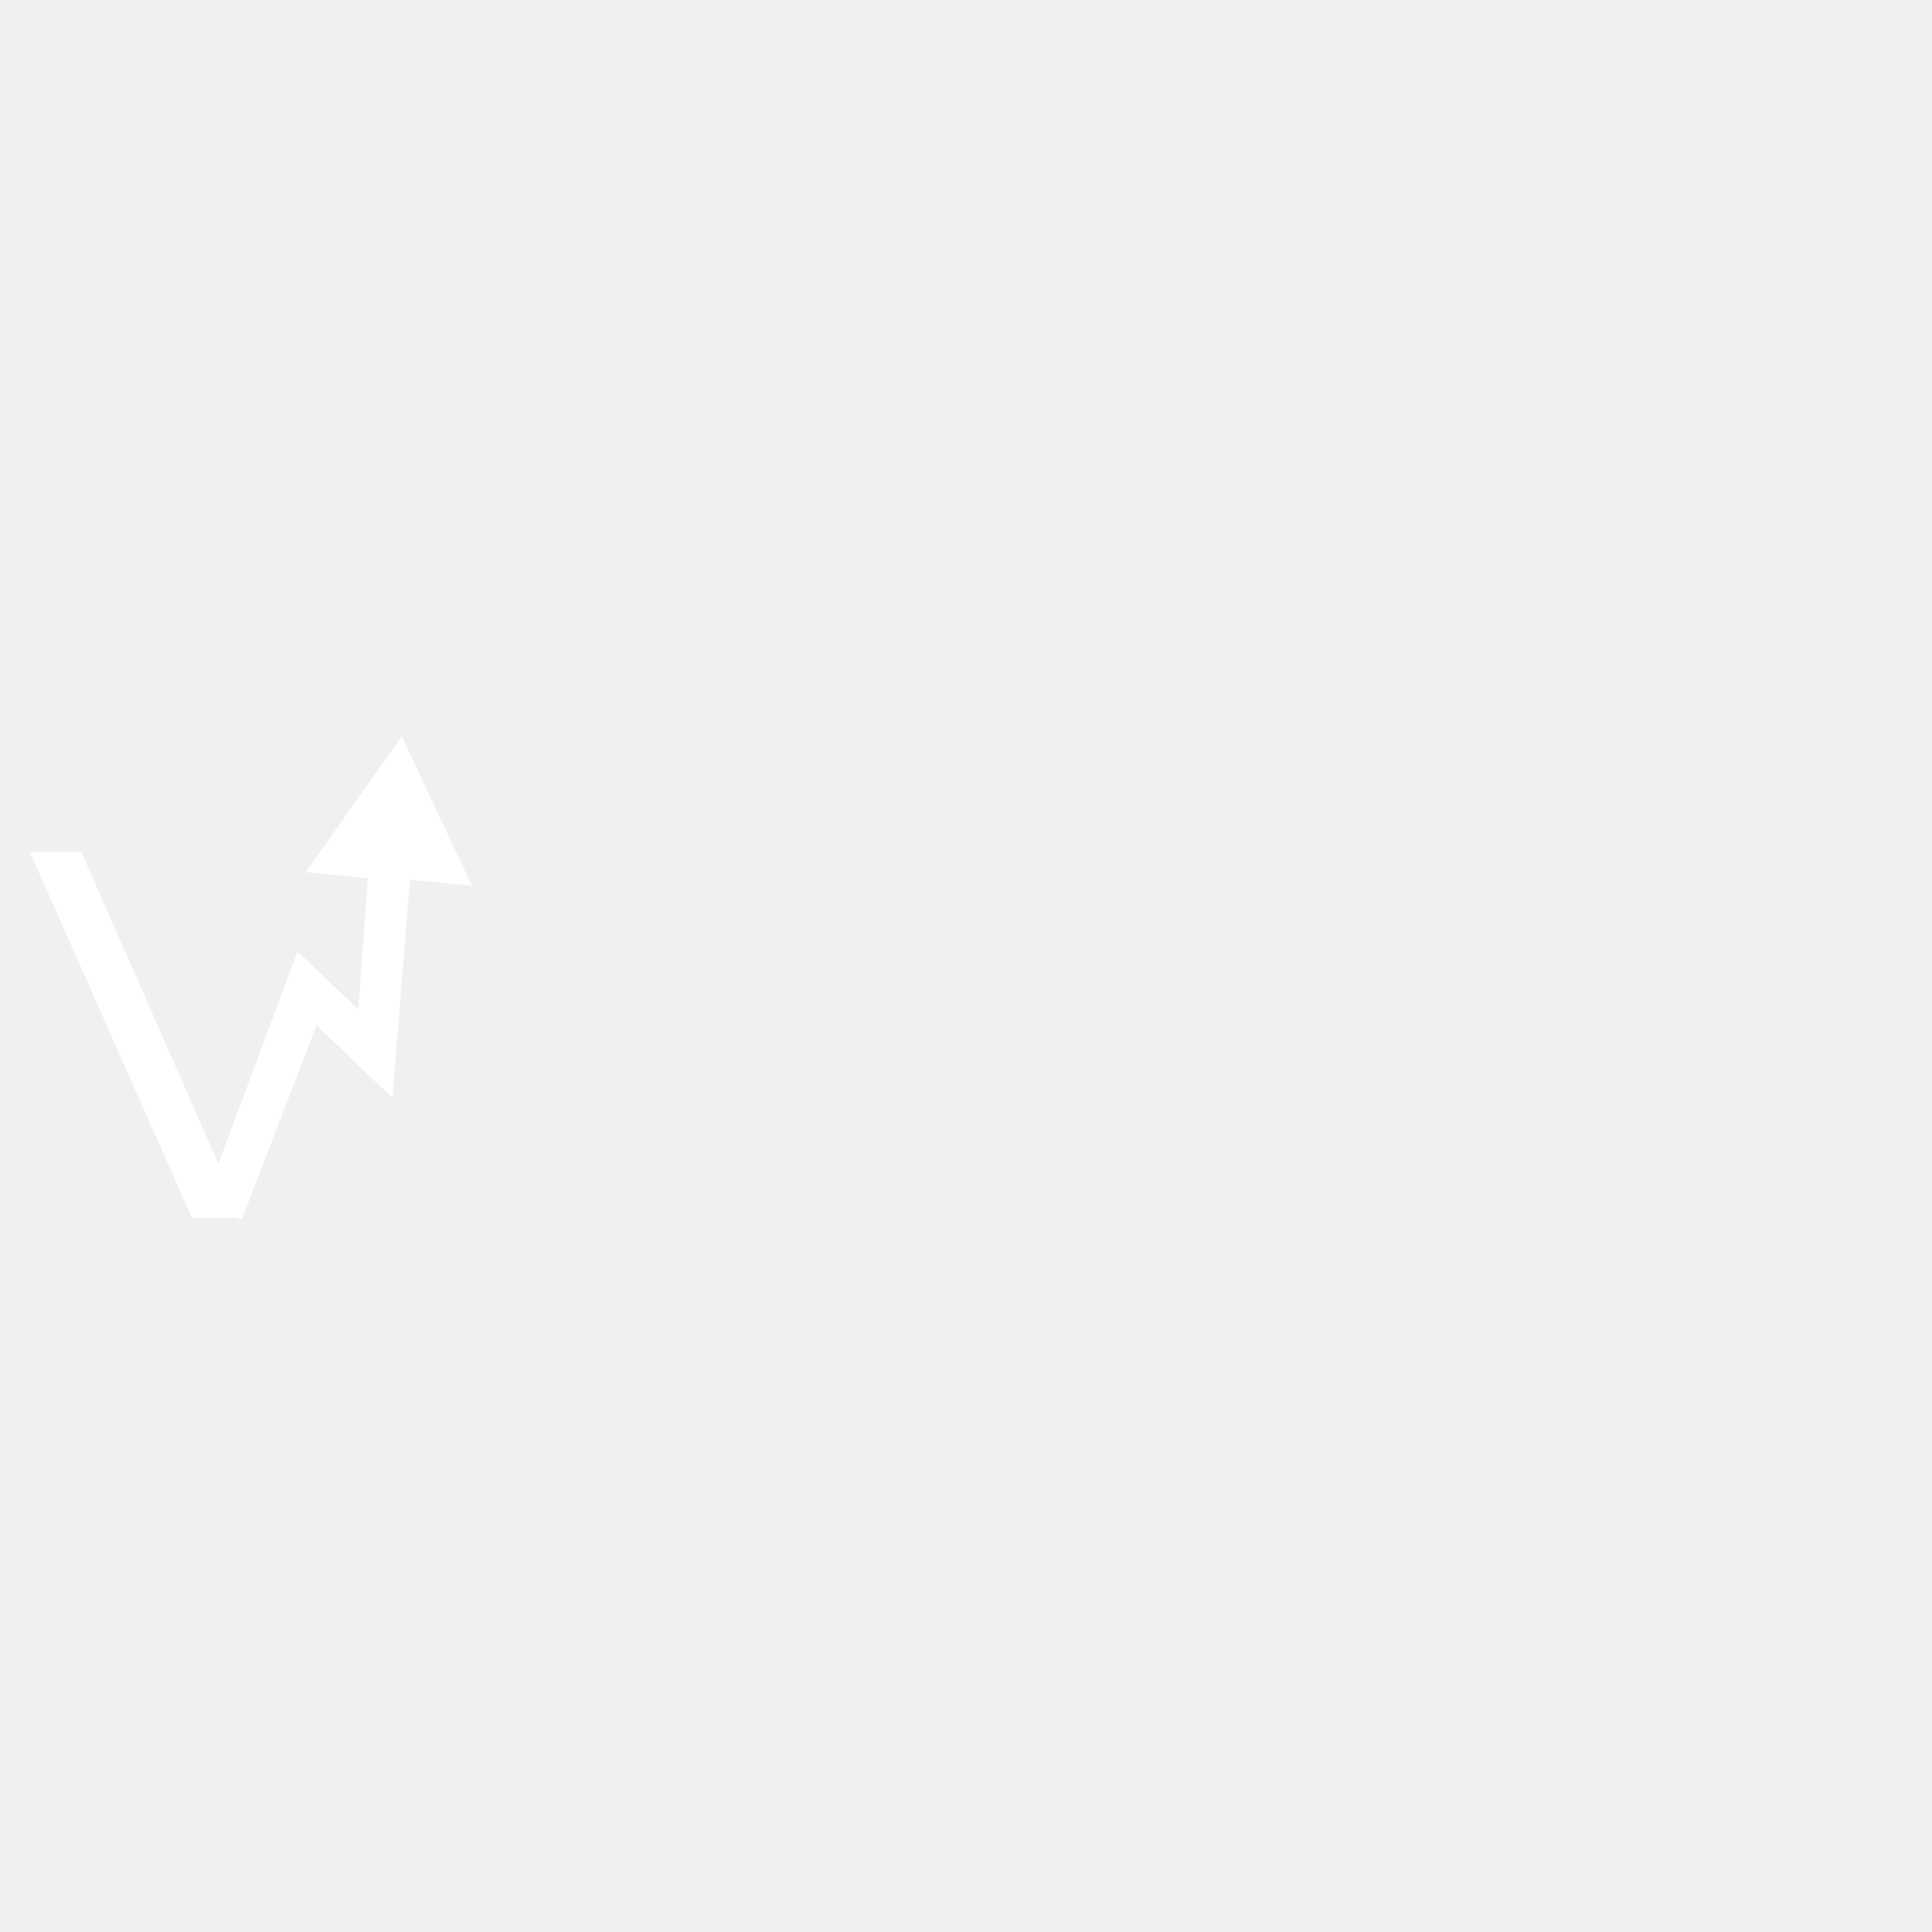
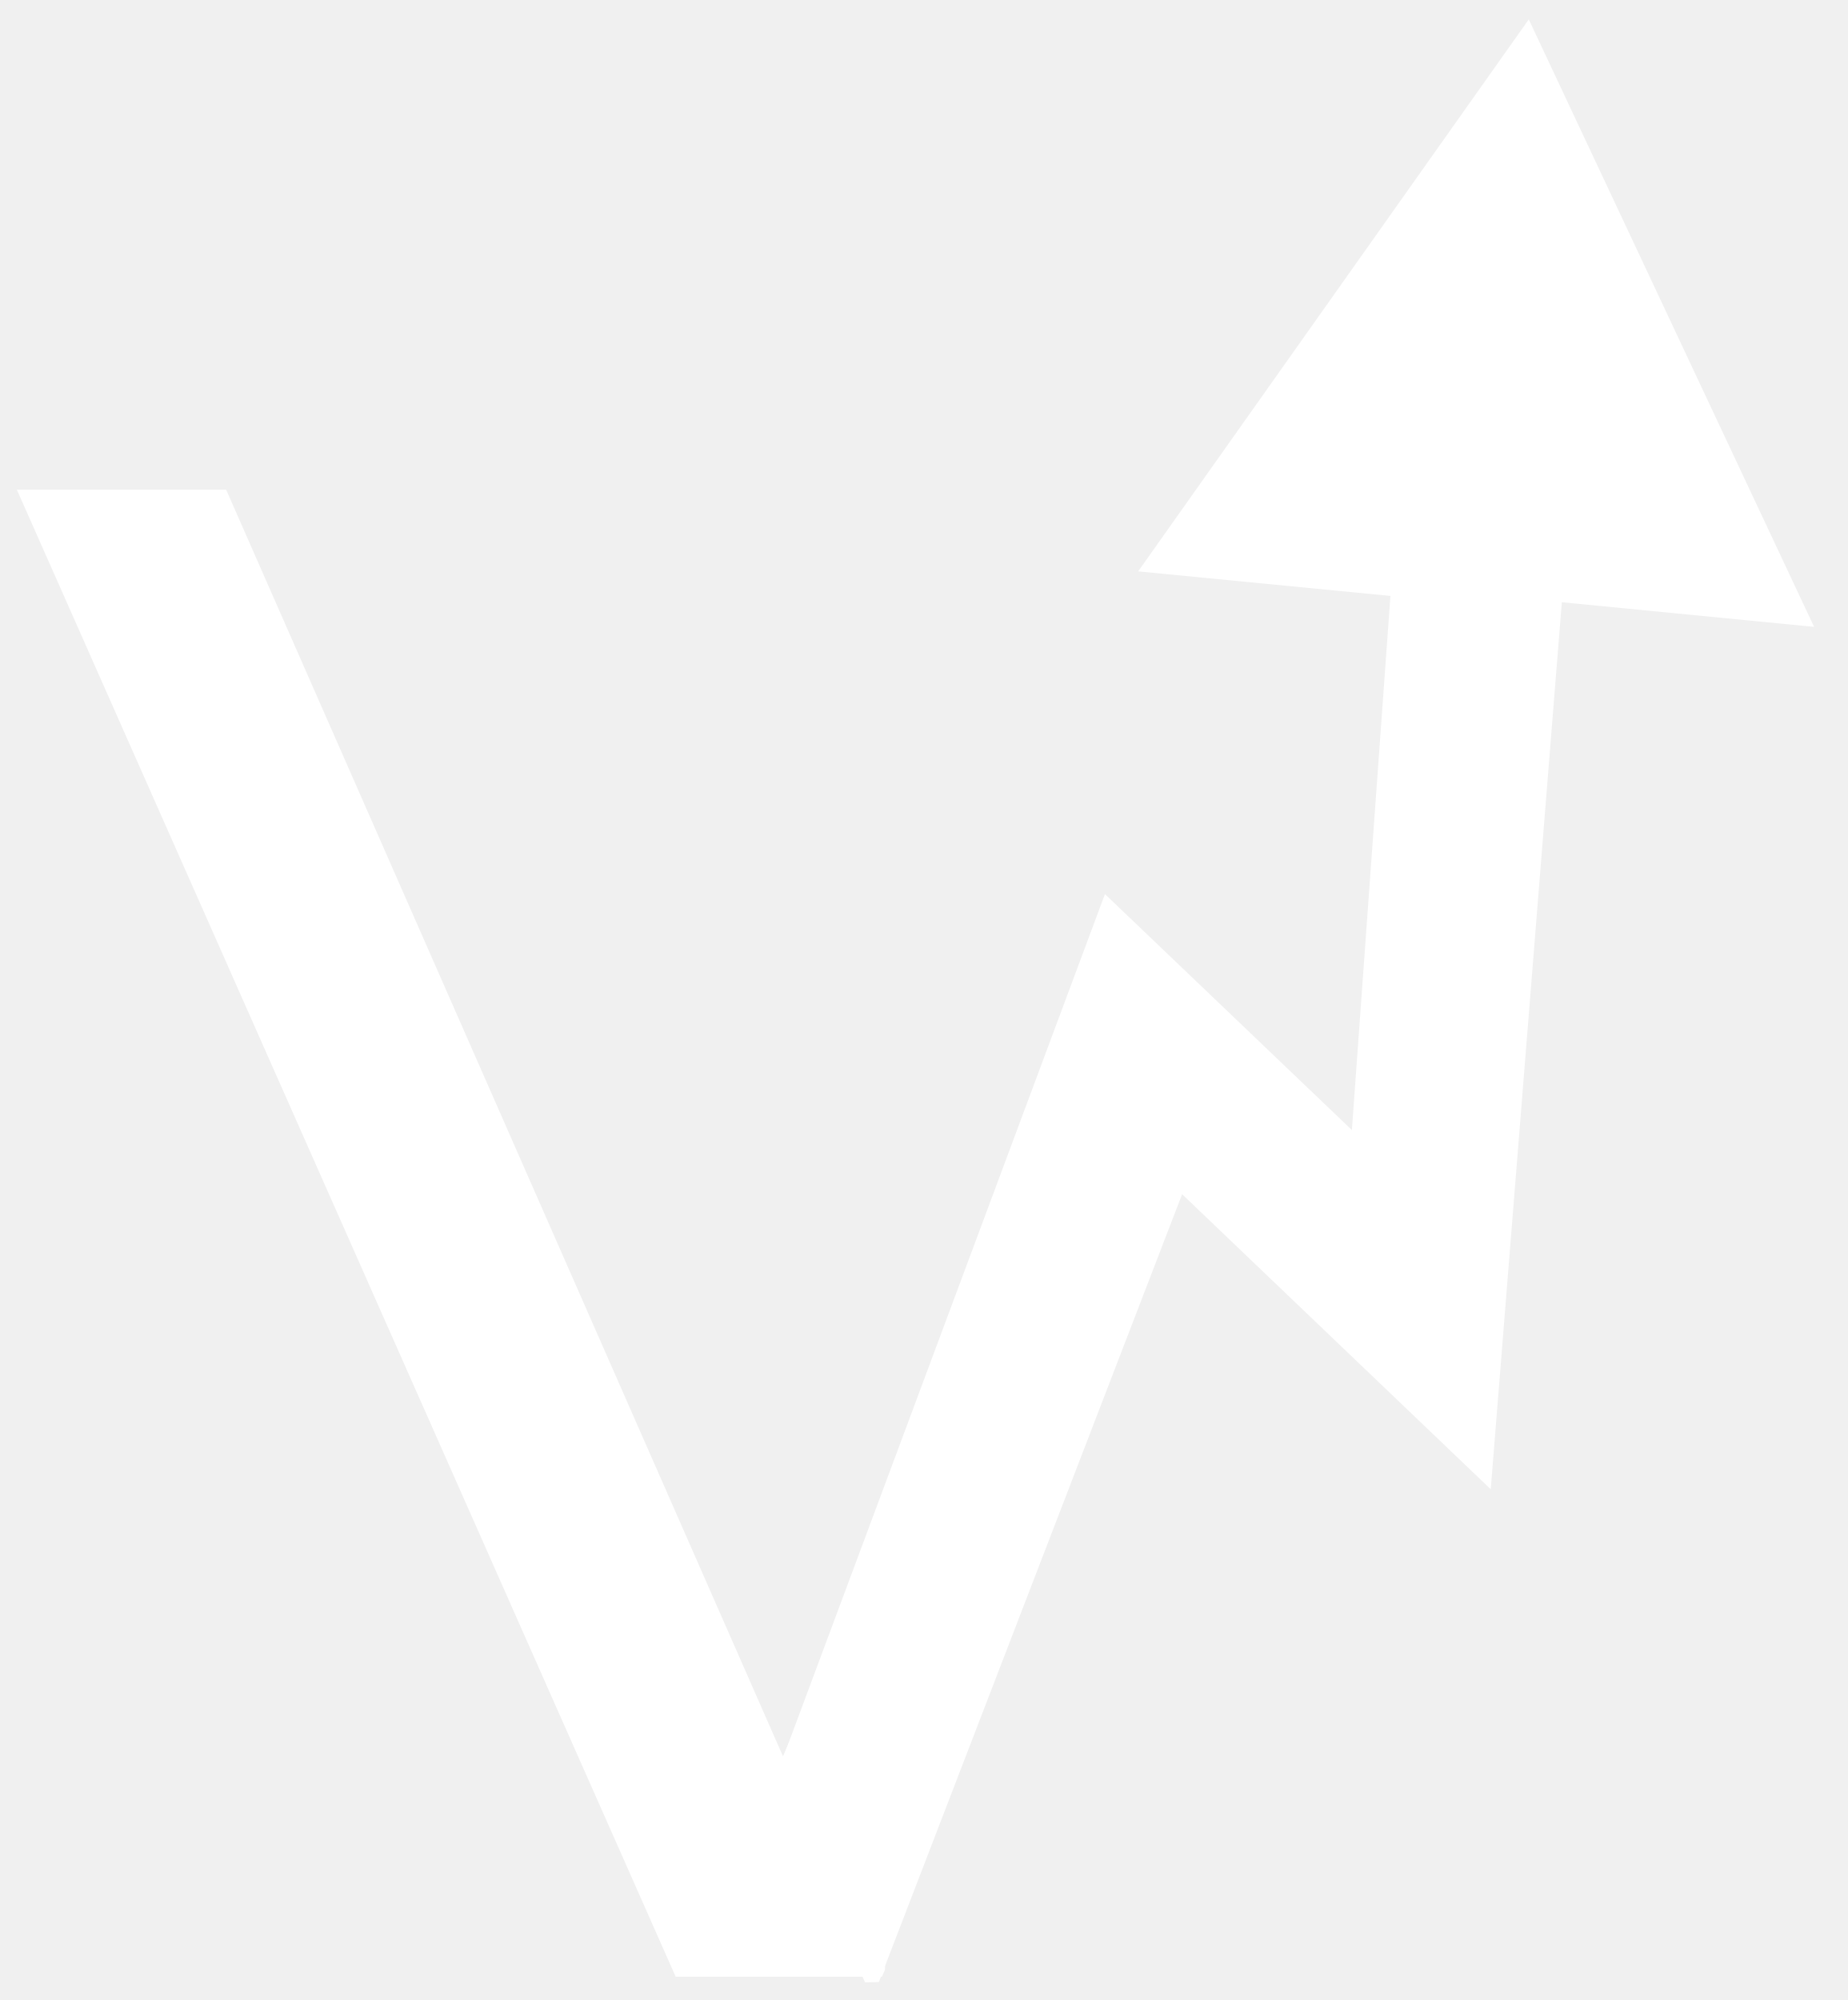
- <svg xmlns="http://www.w3.org/2000/svg" width="500" zoomAndPan="magnify" viewBox="0 0 375 375" height="500" preserveAspectRatio="xMidYMid meet" version="1.0">
+ <svg xmlns="http://www.w3.org/2000/svg" zoomAndPan="magnify" preserveAspectRatio="xMidYMid meet" version="1.0" viewBox="5 142 88.22 95.48">
  <defs>
    <clipPath id="ebdb35db67">
      <path d="M 42 142 L 92 142 L 92 237 L 42 237 Z M 42 142 " clip-rule="nonzero" />
    </clipPath>
    <clipPath id="71436e97d6">
      <path d="M 40.164 143.75 L 91.152 142.625 L 93.203 235.602 L 42.215 236.727 Z M 40.164 143.75 " clip-rule="nonzero" />
    </clipPath>
    <clipPath id="34837b6e00">
      <path d="M 40.164 143.75 L 91.152 142.625 L 93.219 236.352 L 42.23 237.477 Z M 40.164 143.75 " clip-rule="nonzero" />
    </clipPath>
    <clipPath id="39a758937e">
      <path d="M 5 165 L 47.25 165 L 47.25 237 L 5 237 Z M 5 165 " clip-rule="nonzero" />
    </clipPath>
  </defs>
  <g clip-path="url(#ebdb35db67)">
    <g clip-path="url(#71436e97d6)">
      <g clip-path="url(#34837b6e00)">
        <path fill="#ffffff" d="M 77.984 142.926 L 59.336 169.277 L 71.379 170.449 L 69.539 195.949 L 57.75 184.684 L 42 226.945 L 46.648 237.426 L 61.434 199.012 L 76.168 213.098 L 79.562 170.75 L 91.605 171.926 Z M 77.984 142.926 " fill-opacity="1" fill-rule="nonzero" />
      </g>
    </g>
  </g>
  <g clip-path="url(#39a758937e)">
    <path fill="#ffffff" d="M 78.691 165.379 L 47.102 236.371 L 37.258 236.371 L 5.805 165.379 L 15.797 165.379 L 42.379 225.844 L 69.242 165.379 Z M 78.691 165.379 " fill-opacity="1" fill-rule="nonzero" />
  </g>
</svg>
